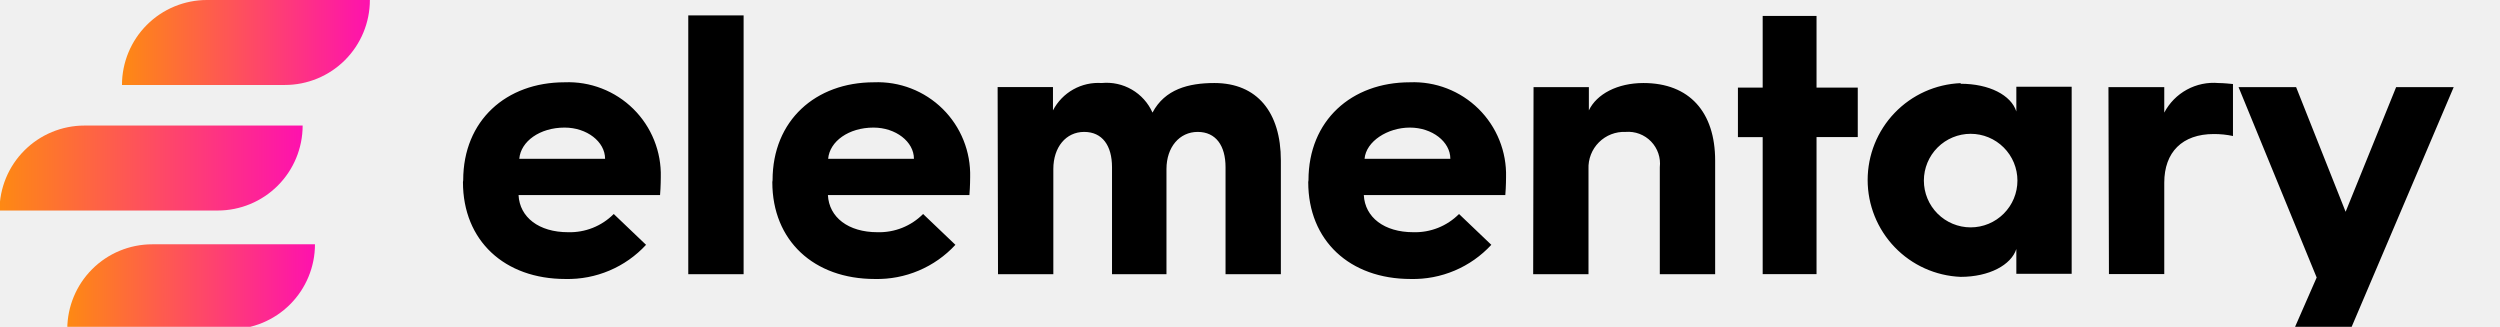
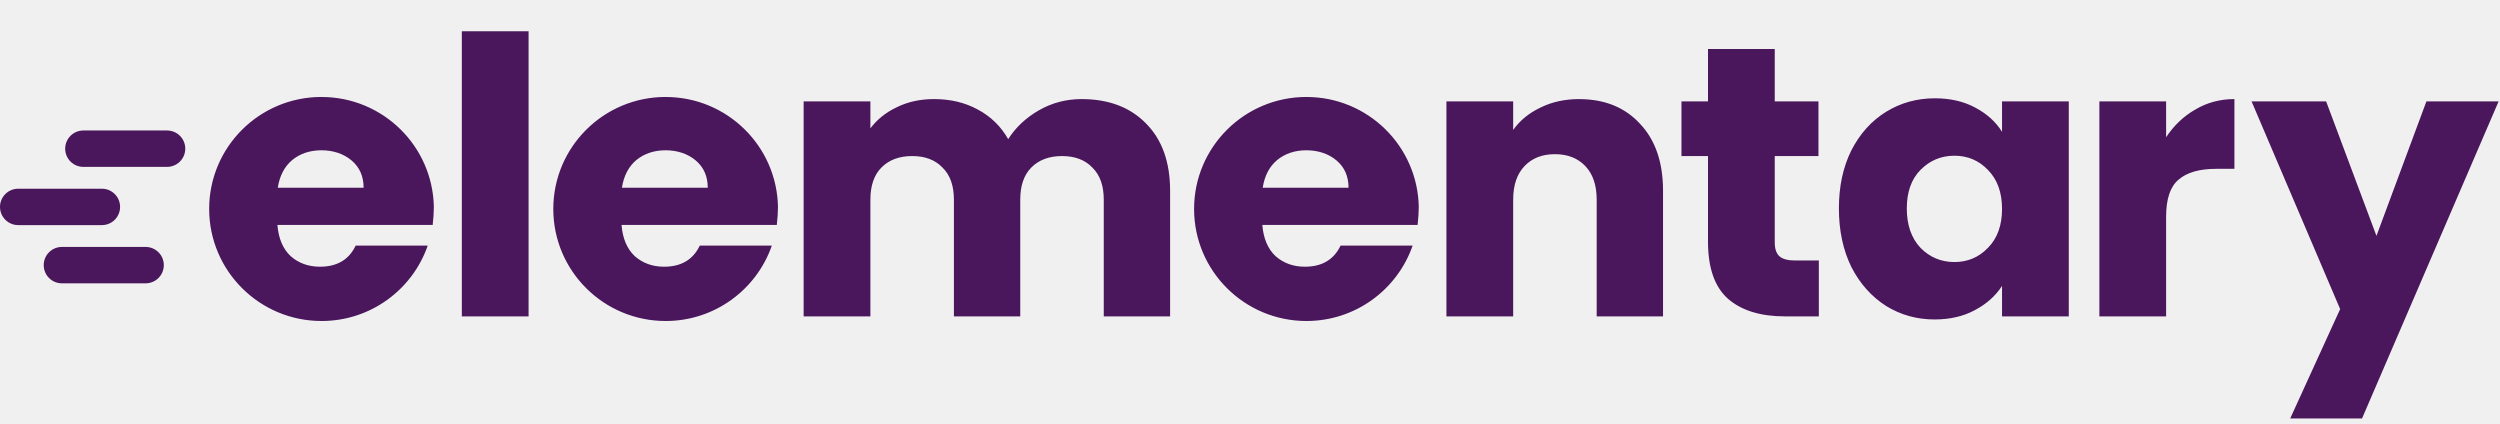
- <svg xmlns="http://www.w3.org/2000/svg" width="153" height="20" viewBox="0 0 153 20" fill="none">
-   <g clip-path="url(#clip0_604_36)">
-     <path d="M7.465 5.2C7.465 3.821 8.013 2.498 8.988 1.523C9.963 0.548 11.286 0 12.665 0L22.636 0C22.636 1.379 22.088 2.702 21.113 3.677C20.138 4.652 18.815 5.2 17.436 5.2H7.465Z" fill="url(#paint0_linear_604_36)" />
-     <path d="M4.117 20.151C4.117 18.772 4.665 17.449 5.64 16.474C6.615 15.499 7.938 14.951 9.317 14.951H19.276C19.276 16.33 18.728 17.653 17.753 18.628C16.778 19.603 15.455 20.151 14.076 20.151H4.116H4.117Z" fill="url(#paint1_linear_604_36)" />
-     <path d="M4.52 12.884H-0.03C-0.03 11.505 0.518 10.182 1.493 9.207C2.468 8.232 3.791 7.684 5.17 7.684H18.522C18.522 9.063 17.974 10.386 16.999 11.361C16.024 12.336 14.701 12.884 13.322 12.884H4.52Z" fill="url(#paint2_linear_604_36)" />
-     <path d="M28.348 11.029C28.348 7.369 30.985 5.036 34.553 5.036C35.328 5.005 36.101 5.133 36.824 5.413C37.548 5.693 38.206 6.118 38.758 6.663C39.31 7.208 39.744 7.86 40.033 8.58C40.323 9.299 40.461 10.071 40.44 10.846C40.44 10.846 40.44 11.415 40.395 11.938H31.735C31.803 13.302 32.985 14.211 34.765 14.211C35.282 14.226 35.797 14.135 36.278 13.944C36.759 13.752 37.196 13.464 37.561 13.097L39.538 14.983C38.911 15.662 38.148 16.199 37.297 16.559C36.447 16.92 35.529 17.095 34.606 17.074C30.879 17.074 28.333 14.734 28.333 11.142L28.348 11.029V11.029ZM37.031 9.718C37.031 8.672 35.917 7.808 34.553 7.808C33.038 7.808 31.871 8.65 31.78 9.718H37.03H37.031ZM42.122 0.944H45.509V16.78H42.122V0.944ZM47.281 11.029C47.281 7.369 49.918 5.036 53.486 5.036C54.261 5.005 55.034 5.133 55.757 5.413C56.481 5.693 57.139 6.118 57.691 6.663C58.243 7.208 58.677 7.86 58.966 8.58C59.256 9.299 59.394 10.071 59.373 10.846C59.373 10.846 59.373 11.415 59.328 11.938H50.668C50.736 13.302 51.918 14.211 53.698 14.211C54.215 14.226 54.73 14.135 55.211 13.944C55.692 13.752 56.129 13.464 56.494 13.097L58.471 14.983C57.844 15.662 57.08 16.199 56.23 16.559C55.38 16.92 54.462 17.095 53.539 17.074C49.812 17.074 47.266 14.734 47.266 11.142L47.281 11.029V11.029ZM55.933 9.718C55.933 8.672 54.82 7.808 53.456 7.808C51.941 7.808 50.774 8.65 50.683 9.718H55.933ZM61.055 5.33H64.442V6.755C64.722 6.217 65.152 5.772 65.681 5.475C66.21 5.177 66.814 5.041 67.419 5.081C68.062 5.017 68.71 5.158 69.269 5.483C69.828 5.807 70.27 6.3 70.533 6.891C71.29 5.46 72.737 5.081 74.321 5.081C76.935 5.081 78.389 6.869 78.389 9.824V16.779H75.003V10.233C75.003 8.914 74.412 8.073 73.298 8.073C72.184 8.073 71.388 9.005 71.388 10.346V16.779H68.055V10.233C68.055 8.914 67.465 8.073 66.351 8.073C65.237 8.073 64.464 9.005 64.464 10.346V16.779H61.078L61.055 5.33ZM80.079 11.029C80.079 7.369 82.715 5.036 86.284 5.036C87.059 5.005 87.832 5.133 88.555 5.413C89.278 5.693 89.936 6.118 90.488 6.663C91.04 7.208 91.474 7.86 91.763 8.58C92.053 9.299 92.191 10.071 92.17 10.846C92.17 10.846 92.17 11.415 92.125 11.938H83.465C83.534 13.302 84.715 14.211 86.495 14.211C87.013 14.226 87.528 14.135 88.009 13.944C88.49 13.752 88.927 13.464 89.292 13.097L91.269 14.983C90.642 15.662 89.878 16.199 89.028 16.559C88.178 16.92 87.26 17.095 86.337 17.074C82.609 17.074 80.064 14.734 80.064 11.142L80.079 11.029V11.029ZM88.761 9.718C88.761 8.672 87.647 7.808 86.284 7.808C84.92 7.808 83.602 8.65 83.511 9.718H88.761ZM93.853 5.331H97.239V6.755C97.716 5.755 98.989 5.081 100.58 5.081C103.399 5.081 104.967 6.869 104.967 9.824V16.779H101.58V10.233C101.613 9.947 101.582 9.658 101.489 9.386C101.397 9.114 101.245 8.866 101.045 8.659C100.846 8.453 100.602 8.293 100.333 8.191C100.064 8.09 99.776 8.05 99.49 8.073C99.188 8.06 98.886 8.11 98.605 8.219C98.323 8.329 98.067 8.496 97.853 8.71C97.64 8.923 97.472 9.179 97.363 9.461C97.253 9.743 97.203 10.044 97.216 10.346V16.779H93.83L93.853 5.331V5.331ZM107.876 8.392H106.361V5.362H107.876V0.974H111.172V5.36H113.695V8.39H111.172V16.778H107.876V8.392ZM119.99 5.126C121.741 5.126 123.082 5.823 123.4 6.823V5.308H126.786V16.756H123.4V15.24C123.082 16.217 121.741 16.944 119.99 16.944C118.46 16.881 117.013 16.229 115.953 15.124C114.893 14.019 114.3 12.547 114.3 11.016C114.3 9.485 114.893 8.013 115.953 6.908C117.013 5.803 118.46 5.151 119.99 5.088V5.125V5.126ZM120.604 13.915C120.98 13.915 121.352 13.841 121.7 13.697C122.047 13.553 122.363 13.342 122.628 13.076C122.894 12.811 123.105 12.495 123.249 12.148C123.393 11.8 123.467 11.428 123.467 11.052C123.467 10.676 123.393 10.304 123.249 9.956C123.105 9.609 122.894 9.293 122.628 9.028C122.363 8.762 122.047 8.551 121.7 8.407C121.352 8.263 120.98 8.189 120.604 8.189C119.845 8.189 119.116 8.491 118.579 9.028C118.043 9.564 117.741 10.293 117.741 11.052C117.741 11.811 118.043 12.54 118.579 13.076C119.116 13.613 119.845 13.915 120.604 13.915V13.915ZM129.037 5.331H132.453V6.892C132.766 6.297 133.248 5.807 133.839 5.485C134.429 5.163 135.102 5.023 135.772 5.082C136.09 5.082 136.476 5.127 136.658 5.142V8.324C136.272 8.241 135.878 8.201 135.484 8.203C133.552 8.203 132.453 9.316 132.453 11.18V16.771H129.067L129.037 5.331V5.331ZM136.999 5.331H140.522L143.552 12.961L146.644 5.331H150.167L143.416 21.188H139.939L141.78 16.983L136.999 5.331V5.331Z" fill="black" />
-   </g>
-   <defs>
-     <linearGradient id="paint0_linear_604_36" x1="7.486" y1="2.878" x2="22.768" y2="2.878" gradientUnits="userSpaceOnUse">
-       <stop stop-color="#FE8913" />
-       <stop offset="1" stop-color="#FE10B0" />
-     </linearGradient>
-     <linearGradient id="paint1_linear_604_36" x1="4.138" y1="17.829" x2="19.407" y2="17.829" gradientUnits="userSpaceOnUse">
-       <stop stop-color="#FE8913" />
-       <stop offset="1" stop-color="#FE10B0" />
-     </linearGradient>
-     <linearGradient id="paint2_linear_604_36" x1="-0.004" y1="10.562" x2="18.682" y2="10.562" gradientUnits="userSpaceOnUse">
-       <stop stop-color="#FE8913" />
-       <stop offset="1" stop-color="#FE10B0" />
-     </linearGradient>
-     <clipPath id="clip0_604_36">
-       <rect width="153" height="20" fill="white" />
-     </clipPath>
-   </defs>
+ <svg xmlns="http://www.w3.org/2000/svg" width="520" height="88" viewBox="0 0 520 88" fill="none">
+   <path fill-rule="evenodd" clip-rule="evenodd" d="M96.061 6.501H109.945V65.806H96.061V6.501ZM115.085 43.467C115.083 30.599 125.545 20.167 138.452 20.167L138.458 20.173C151.226 20.173 161.593 30.381 161.819 43.056C161.8 44.254 161.728 45.493 161.576 46.781H129.278C129.503 49.599 130.419 51.764 132.032 53.282C133.7 54.746 135.732 55.477 138.122 55.477C141.683 55.477 144.163 54.014 145.552 51.087H160.54C157.374 60.212 148.683 66.768 138.457 66.768C125.55 66.768 115.086 56.336 115.085 43.467ZM129.357 39.053H147.213C147.212 36.67 146.375 34.777 144.707 33.368C143.039 31.959 140.837 31.258 138.447 31.258C136.058 31.258 134.026 31.935 132.358 33.29C130.746 34.643 129.746 36.564 129.357 39.053ZM66.865 20.167C53.958 20.167 43.5 30.599 43.507 43.467C43.513 56.336 53.981 66.768 66.889 66.768C77.115 66.768 85.803 60.212 88.965 51.087H73.977C72.59 54.014 70.11 55.477 66.549 55.477C64.159 55.477 62.127 54.746 60.459 53.282C58.844 51.764 57.927 49.599 57.702 46.781H90C90.151 45.493 90.223 44.254 90.241 43.056C90.01 30.381 79.639 20.173 66.871 20.173L66.865 20.167ZM75.633 39.053H57.777C58.165 36.564 59.165 34.643 60.776 33.29C62.443 31.935 64.475 31.258 66.865 31.258C69.254 31.258 71.457 31.959 73.125 33.368C74.794 34.777 75.632 36.67 75.633 39.053ZM216.112 22.932C218.817 21.384 221.77 20.61 224.959 20.61C230.58 20.61 235.05 22.291 238.349 25.659C241.703 29.021 243.383 33.696 243.383 39.683V65.806H229.584V41.521C229.584 38.636 228.801 36.417 227.23 34.869C225.714 33.267 223.603 32.462 220.898 32.462C218.193 32.462 216.058 33.267 214.487 34.869C212.97 36.417 212.212 38.636 212.212 41.521V65.806H198.413V41.521C198.413 38.636 197.63 36.417 196.059 34.869C194.543 33.267 192.432 32.462 189.727 32.462C187.022 32.462 184.887 33.267 183.316 34.869C181.799 36.417 181.041 38.636 181.041 41.521V65.806H167.157V21.087H181.041V26.699C182.448 24.831 184.286 23.361 186.561 22.291C188.835 21.172 191.407 20.61 194.276 20.61C197.685 20.61 200.718 21.329 203.368 22.775C206.074 24.214 208.185 26.27 209.701 28.943C211.266 26.488 213.407 24.48 216.112 22.932ZM328.46 20.61C325.482 20.61 322.807 21.196 320.423 22.375C318.039 23.5 316.147 25.048 314.74 27.026V21.093H300.856V65.813H314.74V41.527C314.74 38.534 315.522 36.212 317.093 34.554C318.664 32.898 320.775 32.069 323.426 32.069C326.076 32.069 328.187 32.898 329.758 34.554C331.329 36.212 332.111 38.534 332.111 41.527V65.813H345.911V39.689C345.911 33.756 344.315 29.112 341.119 25.744C337.983 22.327 333.755 20.616 328.454 20.616L328.46 20.61ZM369.147 50.422C369.147 51.758 369.475 52.72 370.124 53.306V53.3C370.773 53.887 371.852 54.183 373.369 54.183H378.318V65.806H371.258C366.224 65.806 362.299 64.609 359.485 62.202C356.67 59.741 355.263 55.762 355.263 50.259V32.468H349.744V21.087H355.263V10.19H369.147V21.087H378.24V32.468H369.147V50.422ZM416.423 27.419C415.125 25.332 413.257 23.651 410.824 22.369C408.441 21.087 405.657 20.446 402.46 20.446C398.724 20.446 395.345 21.384 392.312 23.252C389.28 25.121 386.872 27.794 385.088 31.265C383.353 34.736 382.492 38.769 382.492 43.365C382.492 47.961 383.36 52.019 385.088 55.544C386.872 59.015 389.28 61.712 392.312 63.642C395.345 65.51 398.699 66.447 402.381 66.447C405.572 66.447 408.362 65.806 410.74 64.524C413.178 63.242 415.07 61.561 416.423 59.475V65.806H430.307V21.087H416.423V27.419ZM413.499 51.541C411.607 53.519 409.278 54.504 406.518 54.504C403.758 54.504 401.405 53.519 399.452 51.541C397.559 49.509 396.613 46.788 396.613 43.365C396.613 39.943 397.559 37.276 399.452 35.353C401.399 33.375 403.752 32.39 406.518 32.39C409.284 32.39 411.607 33.375 413.499 35.353C415.446 37.33 416.423 40.027 416.423 43.45C416.423 46.873 415.452 49.57 413.499 51.547V51.541ZM450.553 21.087V28.544C452.178 26.088 454.204 24.166 456.642 22.775C459.075 21.329 461.78 20.61 464.758 20.61V35.117H460.943C457.479 35.117 454.877 35.867 453.149 37.361C451.42 38.8 450.553 41.364 450.553 45.053V65.806H436.669V21.087H450.553ZM494.303 49.062L483.834 21.087H468.325L486.752 64.289L476.361 87.044H491.301L519.712 21.087H504.694L494.303 49.062ZM248.369 43.467C248.369 30.598 258.832 20.167 271.739 20.167L271.746 20.173C284.514 20.173 294.88 30.381 295.104 43.056C295.086 44.253 295.013 45.493 294.862 46.781H262.563C262.787 49.599 263.703 51.764 265.316 53.281C266.984 54.745 269.016 55.477 271.406 55.477C274.967 55.477 277.448 54.013 278.837 51.086H293.825C290.658 60.212 281.967 66.767 271.74 66.767C258.833 66.767 248.369 56.335 248.369 43.467ZM262.642 39.052C263.031 36.564 264.032 34.643 265.644 33.289C267.312 31.935 269.344 31.257 271.734 31.257C274.123 31.257 276.325 31.959 277.993 33.368C279.661 34.777 280.498 36.67 280.498 39.052H262.642Z" fill="#4A165C" />
+   <rect y="39.253" width="24.979" height="7.569" rx="3.785" fill="#4A165C" />
+   <rect x="13.557" y="27.142" width="24.979" height="7.569" rx="3.785" fill="#4A165C" />
+   <rect x="9.093" y="51.363" width="24.979" height="7.569" rx="3.785" fill="#4A165C" />
</svg>
